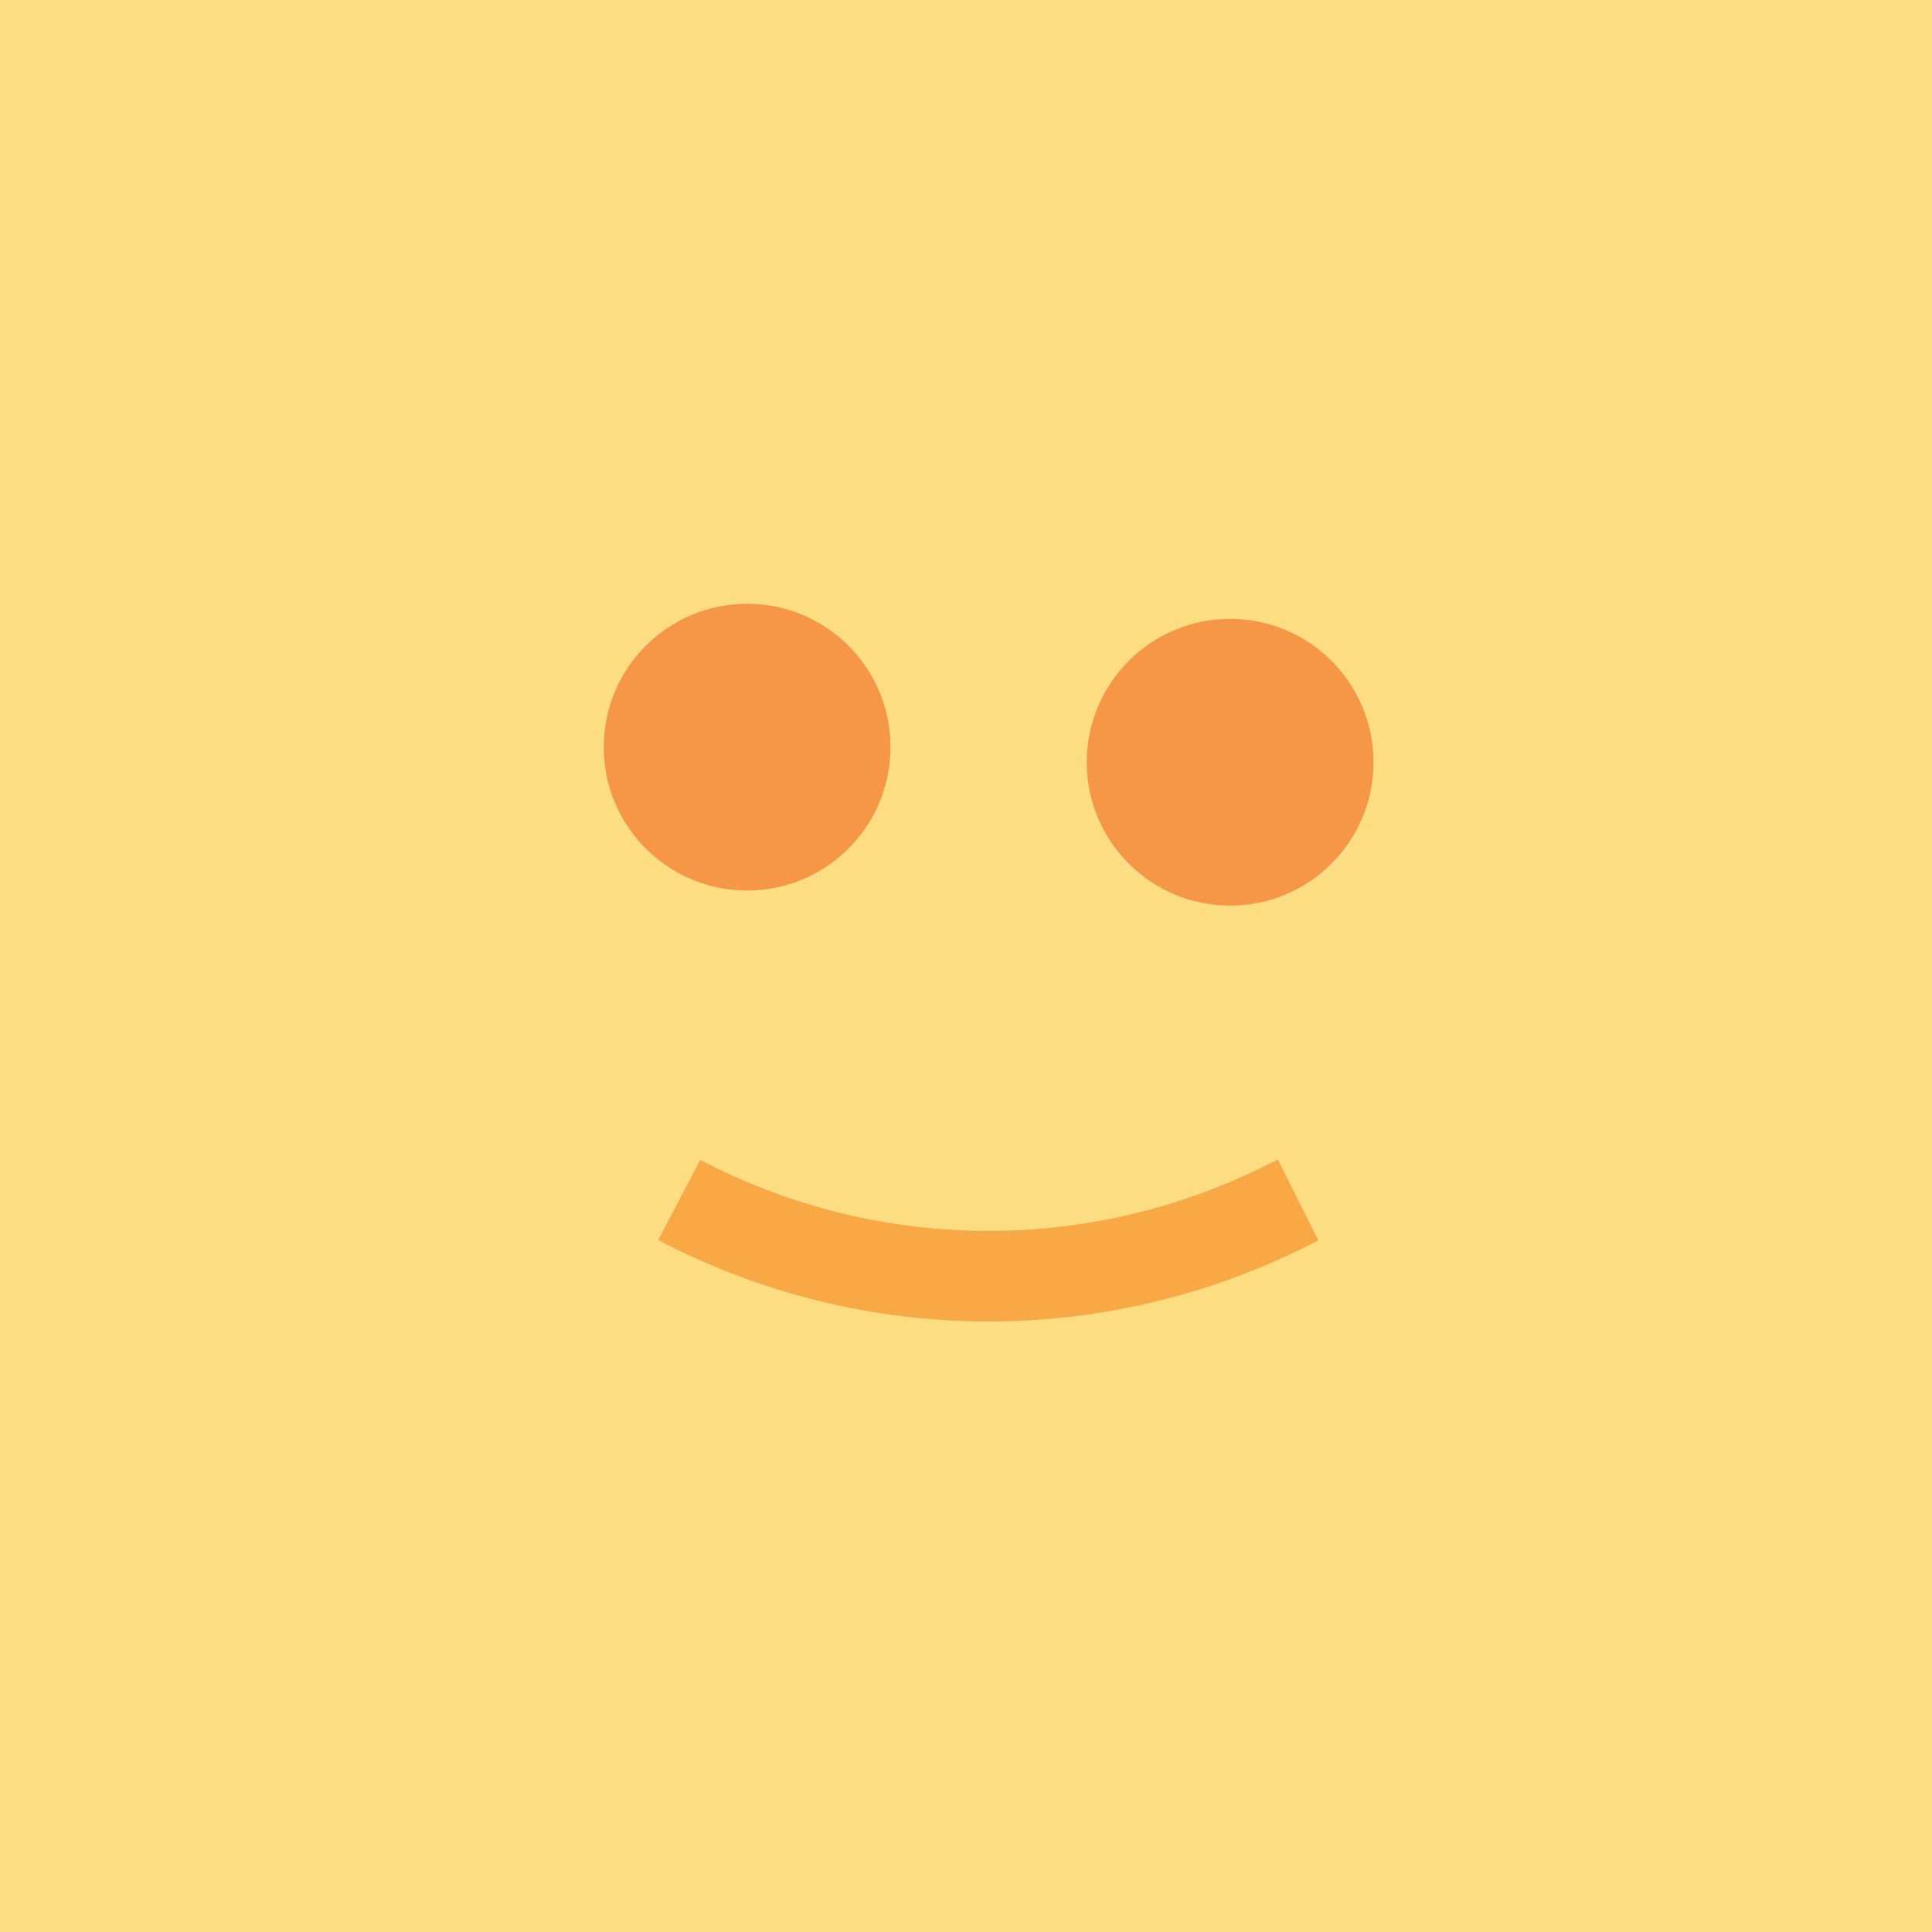
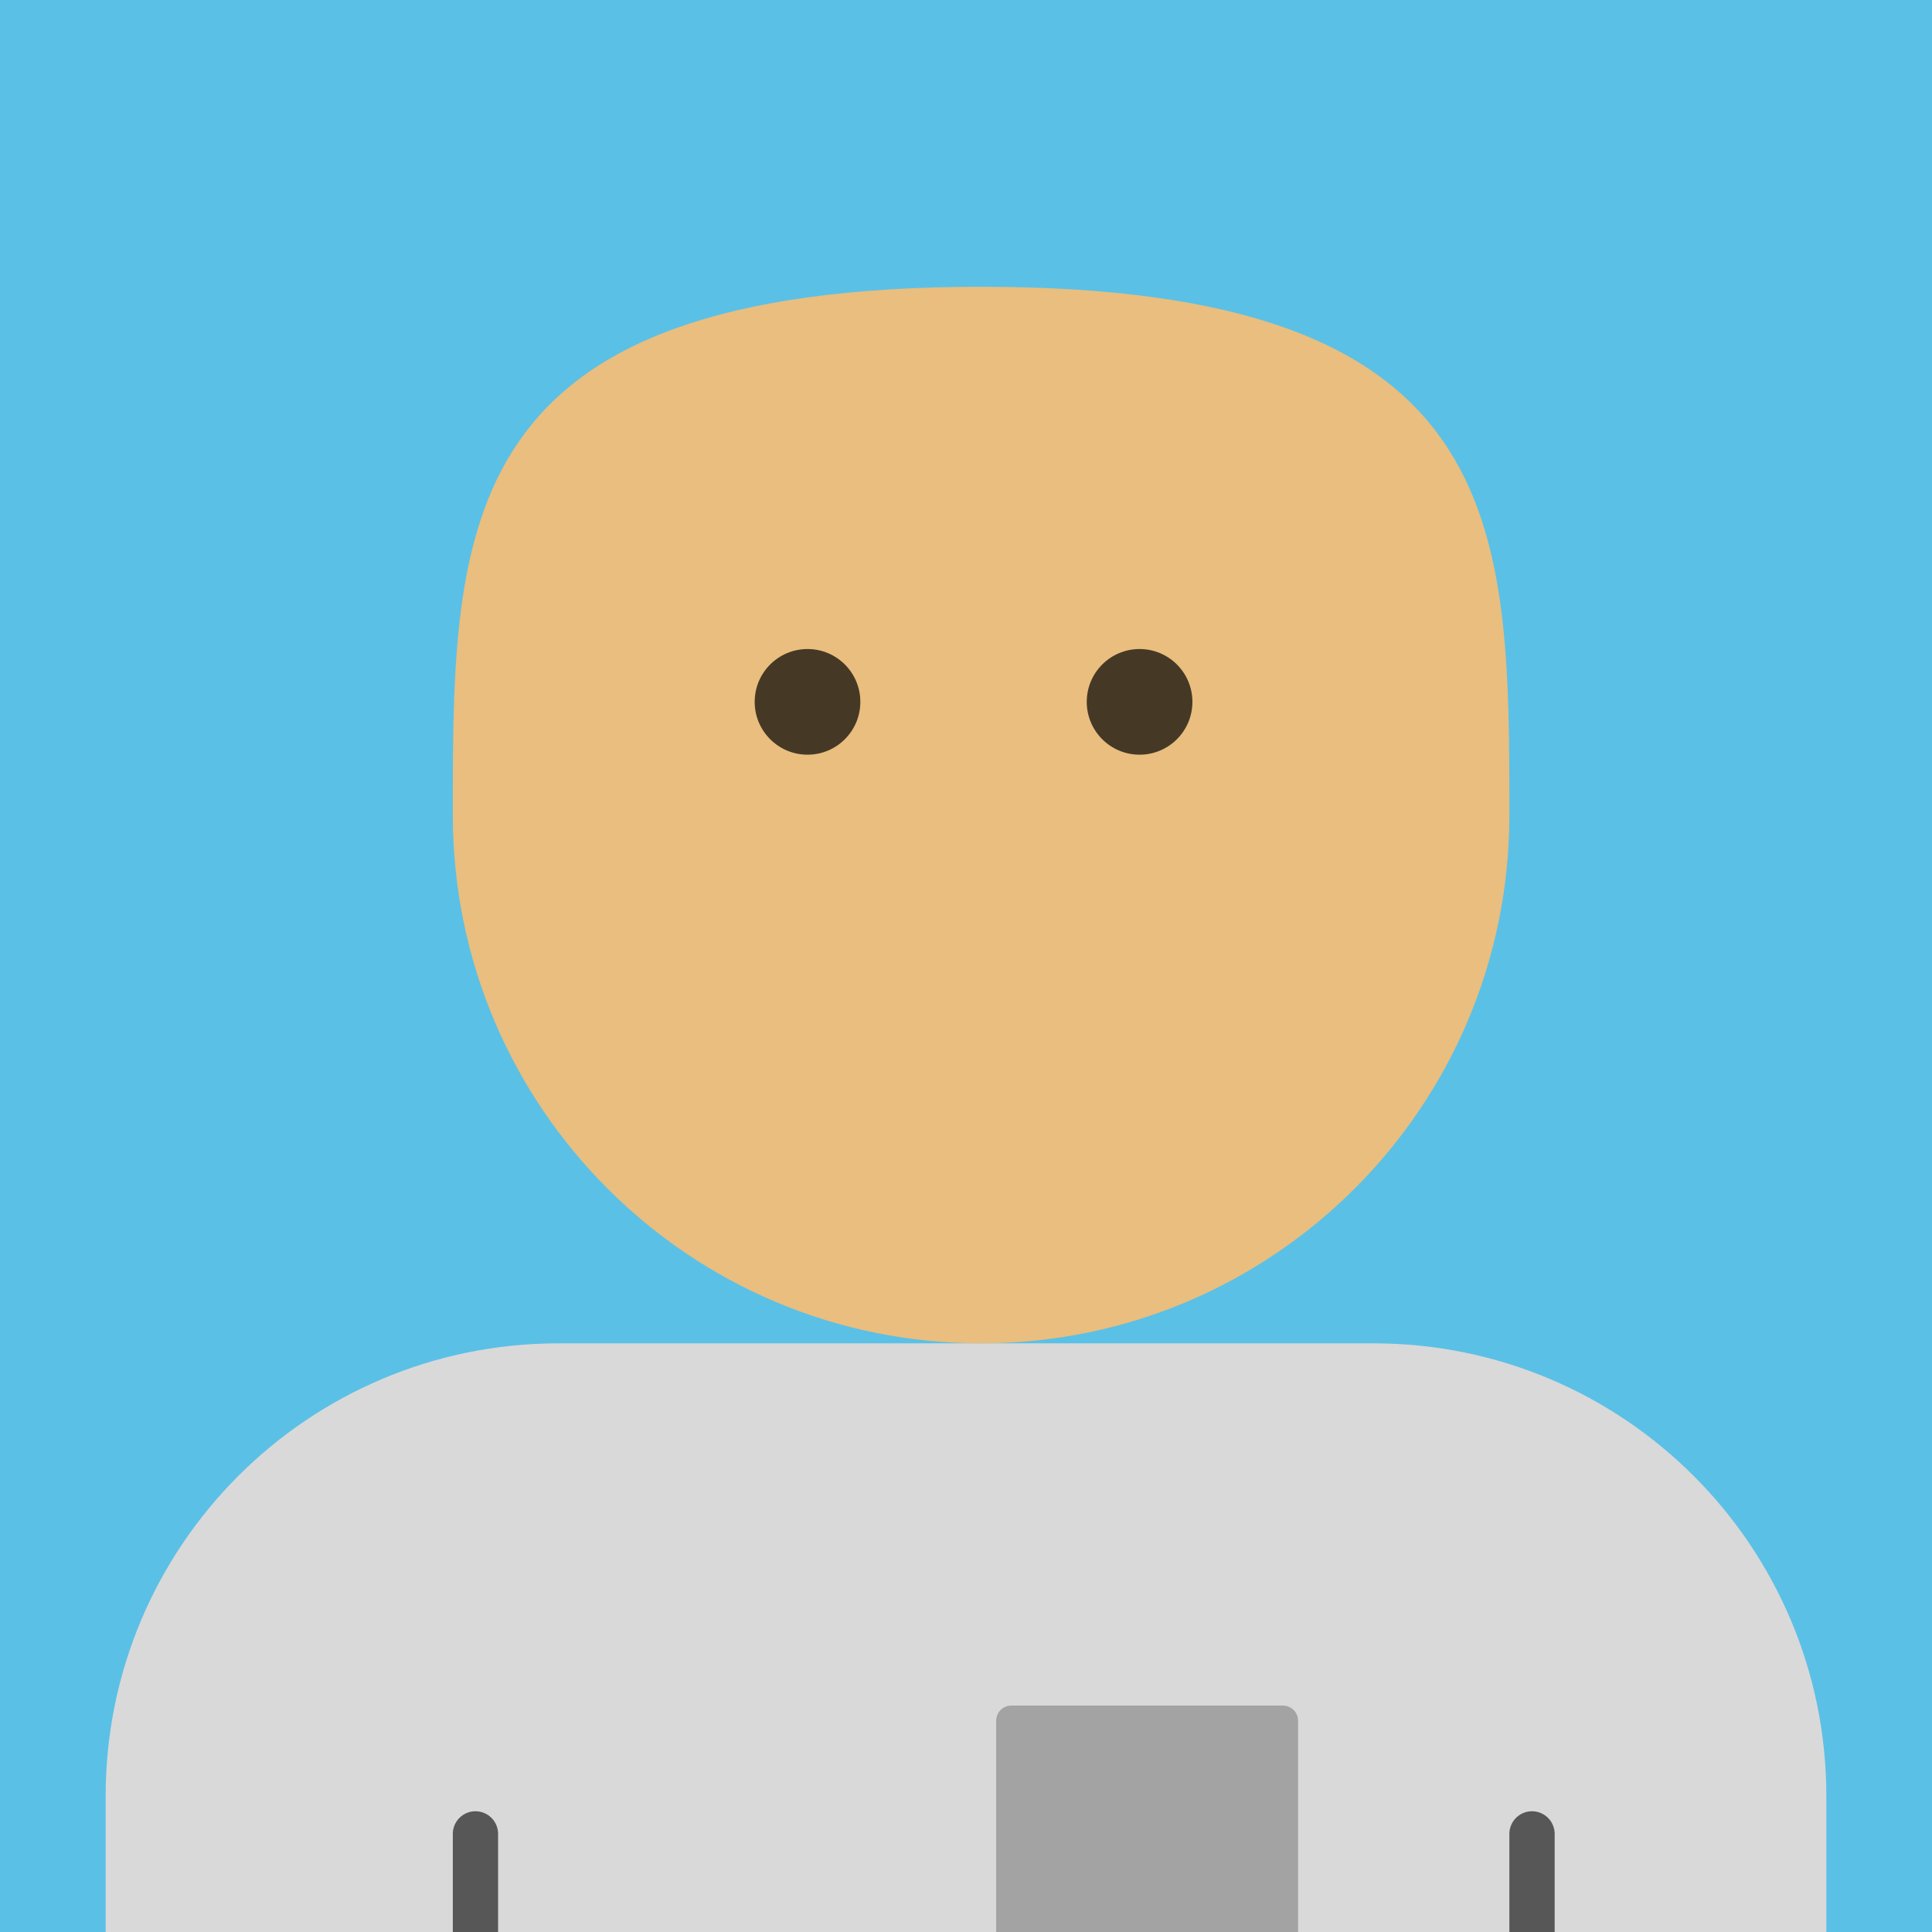
<svg xmlns="http://www.w3.org/2000/svg" width="128" height="128" viewBox="0 0 128 128" fill="none">
-   <rect width="128" height="128" fill="#FCDD81" />
-   <circle cx="49.5" cy="49.5" r="9.5" fill="#F26A21" fill-opacity="0.6" />
-   <circle cx="81.5" cy="50.5" r="9.5" fill="#F26A21" fill-opacity="0.6" />
-   <path d="M45 79.5V79.5C57.557 86.092 72.519 86.24 85.204 79.898L86 79.5" stroke="#F7922D" stroke-opacity="0.7" stroke-width="6" />
+   <g clip-path="url(#clip0_713_1083)">
+     <rect width="128" height="128" fill="#1CABE2" fill-opacity="0.7" />
+     <path d="M7 119C7 102.431 20.431 89 37 89H91C107.569 89 121 102.431 121 119V128C121 144.569 107.569 158 91 158H37C20.431 158 7 144.569 7 128V119Z" fill="#D9D9D9" />
+     <path d="M100 54C100 73.33 84.33 89 65 89C45.67 89 30 73.33 30 54C30 34.67 30 19 65 19C100 19 100 34.67 100 54Z" fill="#E9BE7E" />
+     <circle cx="53.5" cy="46.5" r="3.5" fill="black" fill-opacity="0.7" />
+     <circle cx="75.5" cy="46.5" r="3.5" fill="black" fill-opacity="0.7" />
+     <line x1="31.5" y1="121.5" x2="31.5" y2="133.5" stroke="black" stroke-opacity="0.6" stroke-width="3" stroke-linecap="round" />
+     <line x1="101.5" y1="121.5" x2="101.5" y2="133.5" stroke="black" stroke-opacity="0.6" stroke-width="3" stroke-linecap="round" />
+     <path d="M66 114C66 113.448 66.448 113 67 113H85C85.552 113 86 113.448 86 114V134C86 134.552 85.552 135 85 135H67C66.448 135 66 134.552 66 134V114Z" fill="black" fill-opacity="0.25" />
+   </g>
+   <defs>
+     <clipPath id="clip0_713_1083">
+       <rect width="128" height="128" fill="white" />
+     </clipPath>
+   </defs>
</svg>
